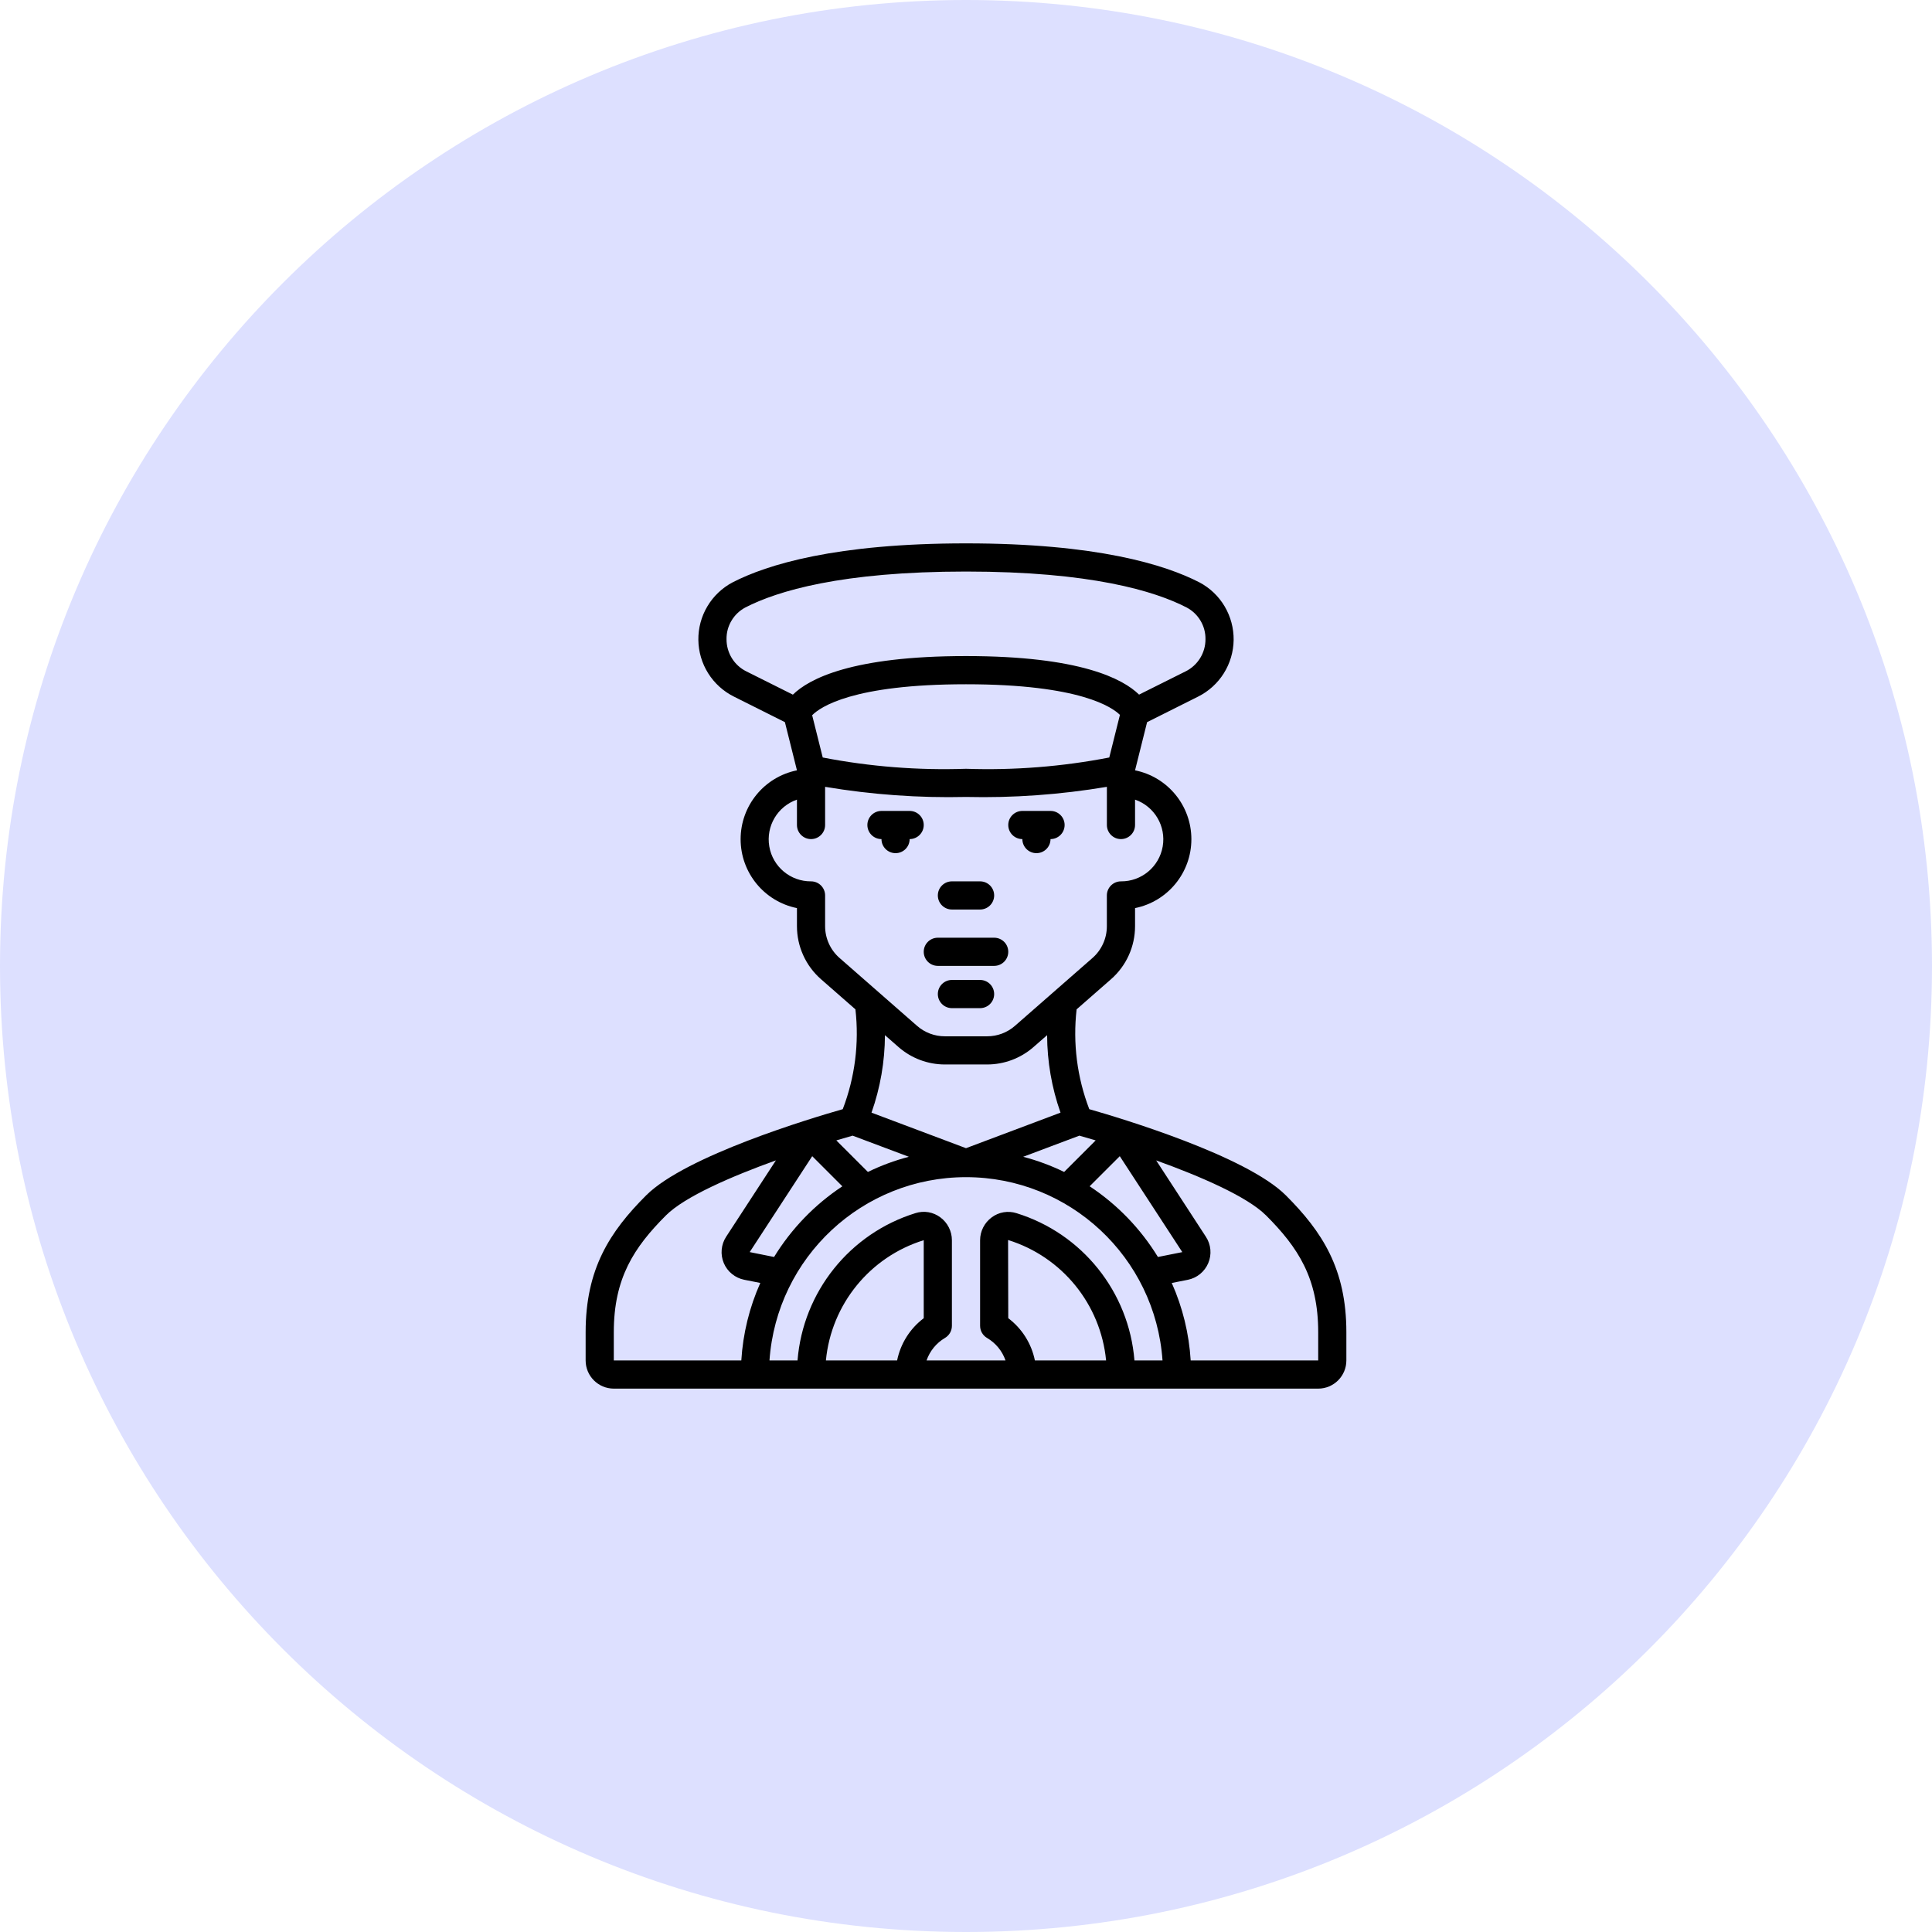
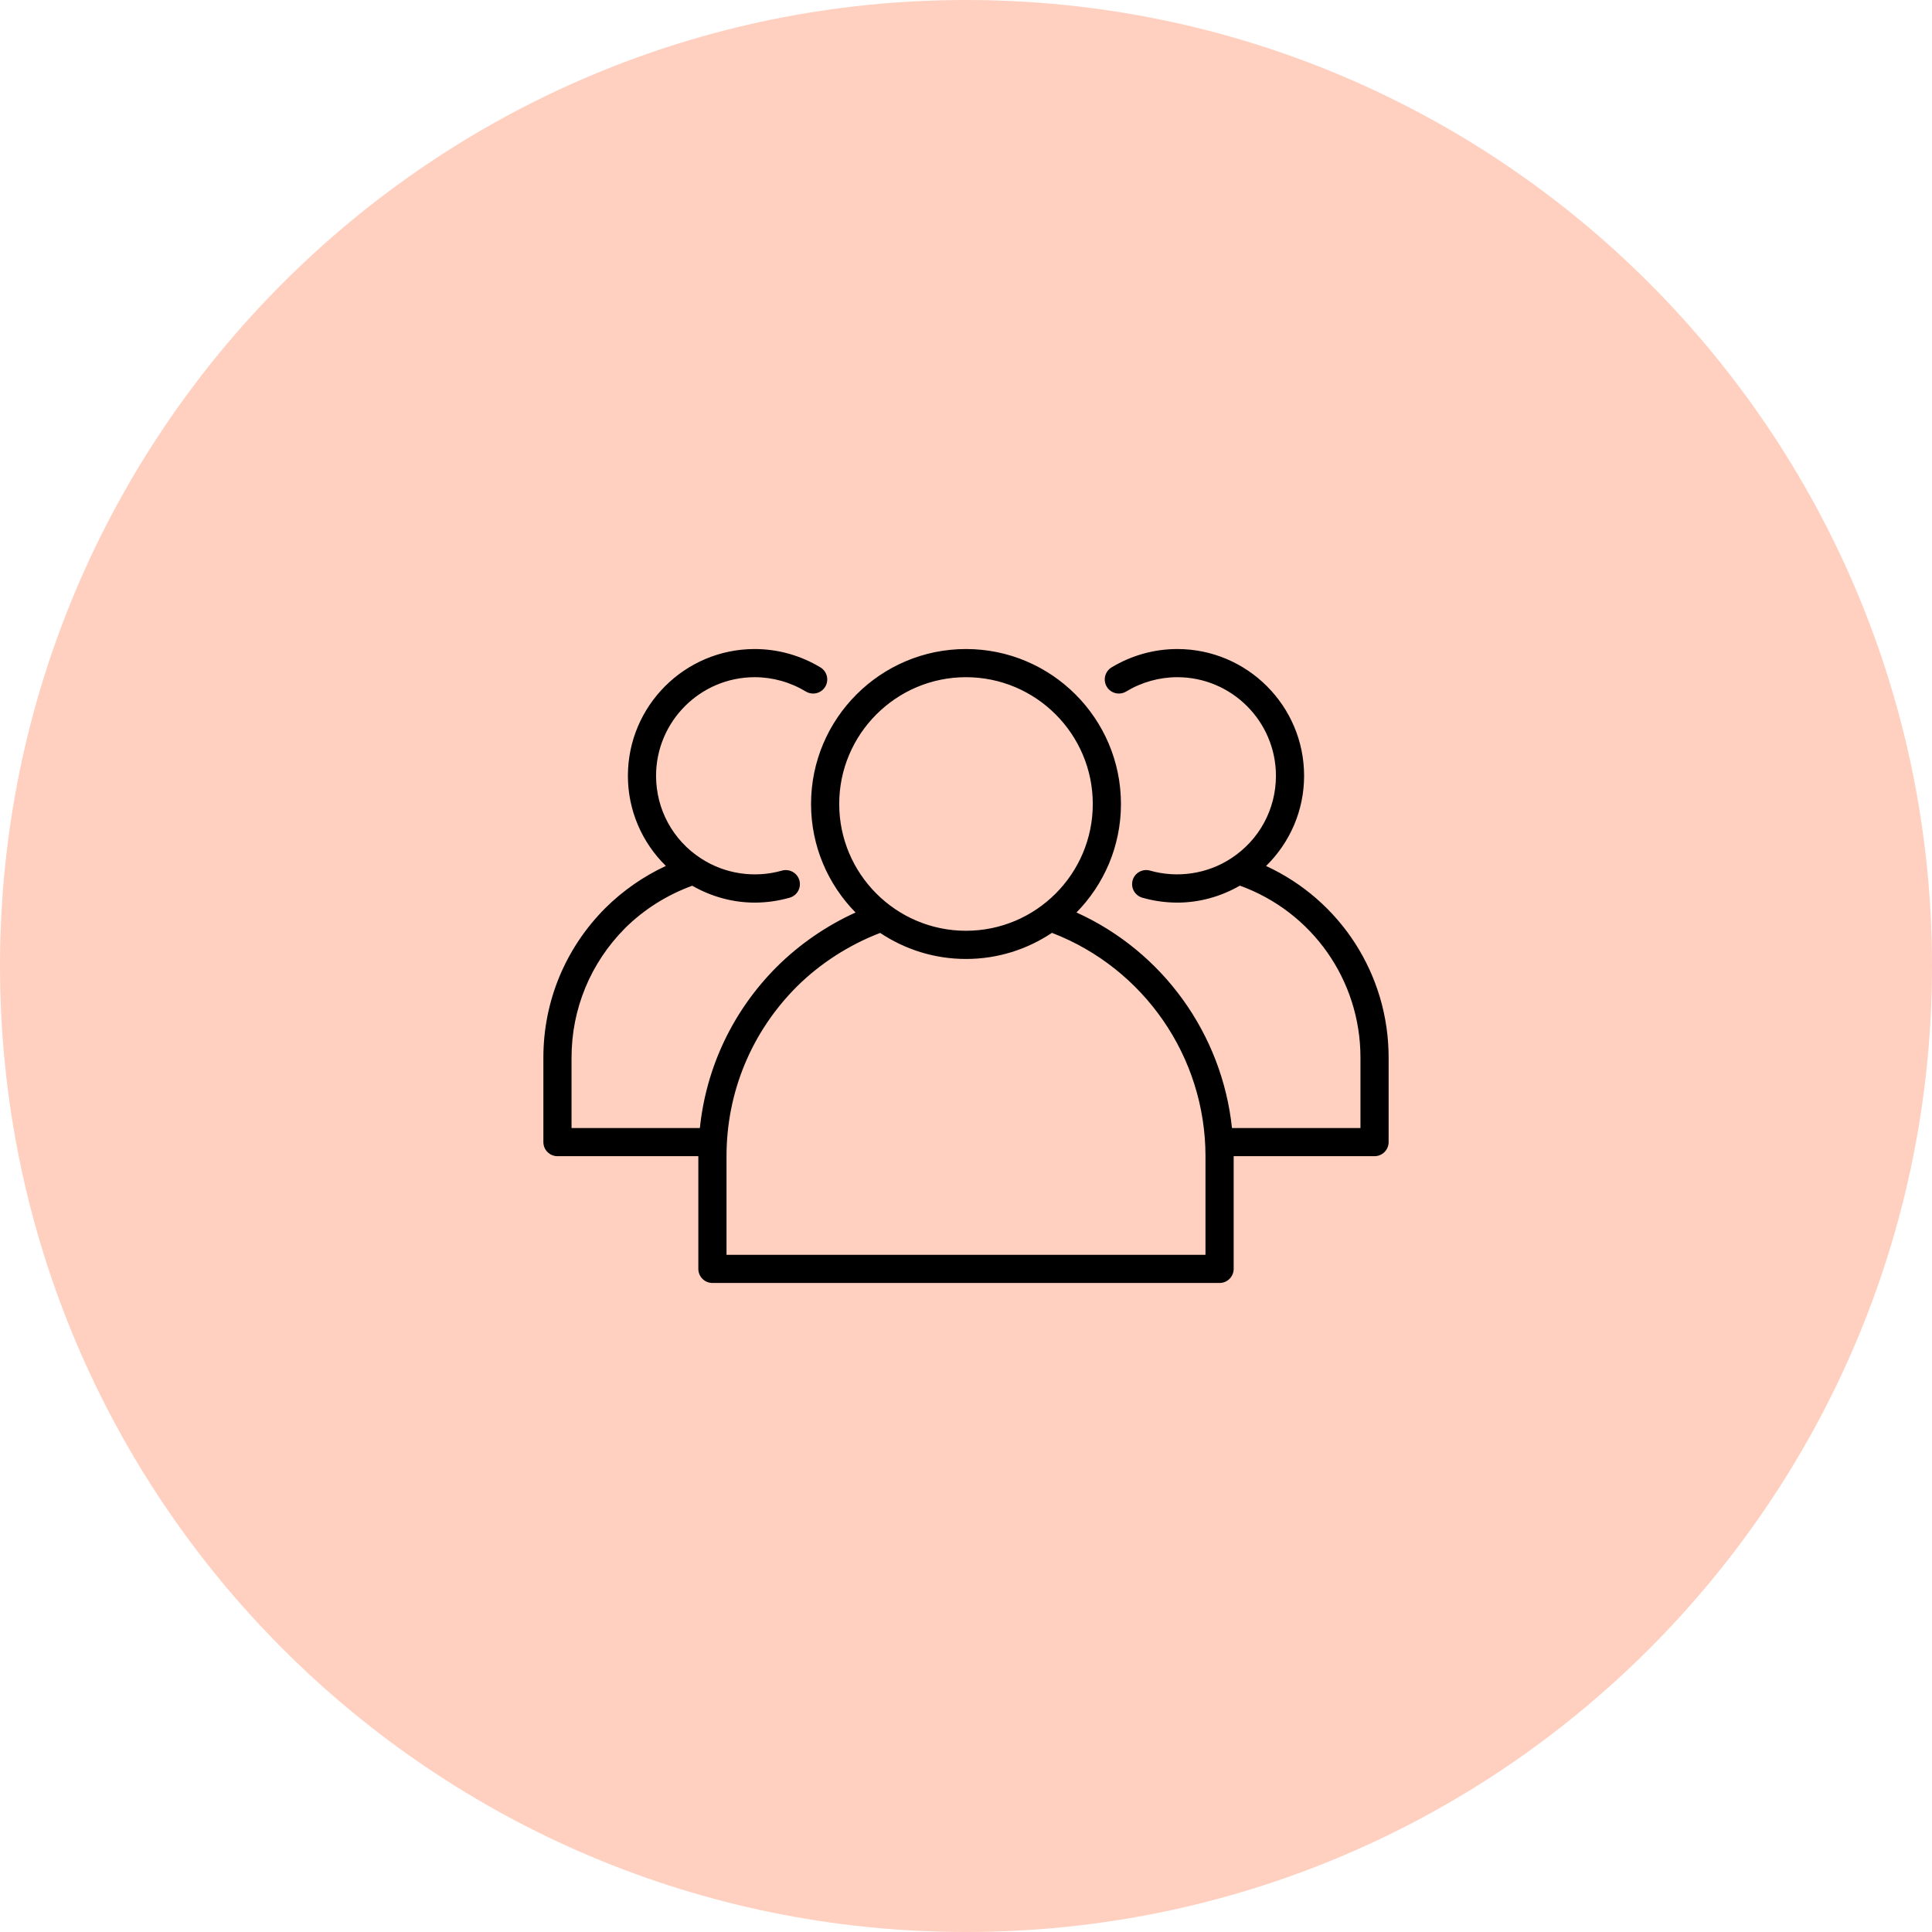
<svg xmlns="http://www.w3.org/2000/svg" width="64" height="64" viewBox="0 0 64 64" fill="none">
-   <circle cx="32" cy="32" r="32" fill="#DDE0FF" />
-   <path fill-rule="evenodd" clip-rule="evenodd" d="M31.067 31.996H32.933C33.191 31.996 33.4 31.787 33.4 31.529C33.4 31.271 33.191 31.063 32.933 31.063H31.067C30.809 31.063 30.6 31.271 30.6 31.529C30.6 31.787 30.809 31.996 31.067 31.996ZM32.467 32.462H31.533C31.276 32.462 31.067 32.672 31.067 32.929C31.067 33.187 31.276 33.396 31.533 33.396H32.467C32.724 33.396 32.933 33.187 32.933 32.929C32.933 32.672 32.724 32.462 32.467 32.462ZM30.6 27.329C30.6 27.072 30.391 26.863 30.133 26.863H29.2C28.942 26.863 28.733 27.072 28.733 27.329C28.733 27.587 28.942 27.796 29.2 27.796C29.2 28.054 29.409 28.262 29.667 28.262C29.924 28.262 30.133 28.054 30.133 27.796C30.391 27.796 30.6 27.587 30.6 27.329ZM33.867 27.796C33.867 28.054 34.076 28.262 34.333 28.262C34.591 28.262 34.8 28.054 34.8 27.796C35.058 27.796 35.267 27.587 35.267 27.329C35.267 27.072 35.058 26.863 34.8 26.863H33.867C33.609 26.863 33.4 27.072 33.4 27.329C33.4 27.587 33.609 27.796 33.867 27.796ZM31.533 30.129H32.467C32.724 30.129 32.933 29.92 32.933 29.663C32.933 29.405 32.724 29.196 32.467 29.196H31.533C31.276 29.196 31.067 29.405 31.067 29.663C31.067 29.92 31.276 30.129 31.533 30.129Z" fill="black" />
-   <path d="M21.403 39.599C20.201 40.801 19.4 42.033 19.4 44.129V45.067C19.4 45.582 19.818 46 20.333 46H43.667C44.182 46 44.6 45.582 44.6 45.067V44.129C44.6 42.032 43.799 40.801 42.597 39.599C41.283 38.286 37.115 37.037 36.084 36.743C35.68 35.691 35.536 34.556 35.664 33.436L36.804 32.438C37.054 32.219 37.255 31.949 37.392 31.646C37.529 31.343 37.6 31.015 37.6 30.682V30.082C38.686 29.862 39.466 28.908 39.466 27.8C39.466 26.692 38.686 25.738 37.6 25.518L37.999 23.922L39.689 23.076C40.038 22.902 40.333 22.634 40.541 22.303C40.748 21.972 40.861 21.59 40.866 21.199C40.87 20.808 40.767 20.424 40.568 20.087C40.369 19.751 40.081 19.476 39.735 19.293C38.592 18.703 36.322 18 32 18C27.678 18 25.408 18.703 24.265 19.293C23.92 19.476 23.631 19.751 23.432 20.087C23.232 20.423 23.129 20.808 23.134 21.199C23.139 21.59 23.251 21.972 23.459 22.303C23.667 22.634 23.962 22.902 24.312 23.076L26.001 23.922L26.4 25.518C25.314 25.738 24.534 26.692 24.534 27.8C24.534 28.908 25.314 29.862 26.4 30.082V30.682C26.4 31.015 26.471 31.343 26.609 31.646C26.746 31.949 26.947 32.219 27.197 32.438L28.337 33.436C28.465 34.556 28.321 35.691 27.917 36.743C26.884 37.037 22.717 38.286 21.403 39.599ZM24.557 45.067H20.333V44.129C20.333 42.346 20.995 41.327 22.063 40.259C22.685 39.638 24.234 38.968 25.703 38.439L24.055 40.968C23.971 41.096 23.921 41.242 23.907 41.394C23.893 41.546 23.917 41.699 23.976 41.84C24.035 41.981 24.128 42.105 24.246 42.201C24.364 42.298 24.505 42.364 24.654 42.394L25.186 42.499C24.824 43.31 24.611 44.18 24.557 45.067ZM26.906 38.3L27.904 39.298C26.988 39.904 26.216 40.703 25.642 41.639L24.835 41.477L26.906 38.3ZM30.6 43.667C30.145 44.01 29.831 44.508 29.718 45.067H27.359C27.538 43.207 28.815 41.636 30.6 41.083V43.667ZM34.282 45.067C34.169 44.508 33.855 44.01 33.4 43.667L33.394 41.077C35.181 41.631 36.461 43.204 36.641 45.067H34.282ZM37.58 45.067C37.398 42.795 35.851 40.862 33.673 40.188C33.535 40.144 33.388 40.134 33.245 40.158C33.102 40.182 32.966 40.241 32.85 40.328C32.732 40.415 32.636 40.529 32.569 40.66C32.502 40.791 32.467 40.936 32.467 41.083V43.919C32.467 44.001 32.488 44.081 32.529 44.152C32.57 44.223 32.629 44.282 32.7 44.323C32.985 44.491 33.201 44.754 33.309 45.067H30.693C30.801 44.755 31.016 44.491 31.3 44.323C31.371 44.282 31.43 44.223 31.471 44.152C31.512 44.081 31.533 44.001 31.533 43.919V41.083C31.533 40.935 31.498 40.79 31.431 40.659C31.365 40.527 31.268 40.413 31.15 40.326C31.034 40.239 30.898 40.181 30.755 40.156C30.612 40.132 30.465 40.142 30.327 40.186C28.149 40.861 26.601 42.794 26.419 45.067H25.49C25.729 41.647 28.573 38.995 32 38.995C35.428 38.995 38.271 41.647 38.51 45.067L37.58 45.067ZM28.87 36.858C29.161 36.033 29.311 35.166 29.315 34.291L29.765 34.685C30.19 35.057 30.735 35.262 31.3 35.262H32.7C33.265 35.262 33.811 35.057 34.236 34.685L34.687 34.291C34.69 35.166 34.84 36.033 35.131 36.858L32 38.035L28.87 36.858ZM41.937 40.259C43.005 41.327 43.667 42.346 43.667 44.129V45.067H39.443C39.389 44.18 39.177 43.311 38.816 42.5L39.348 42.395C39.497 42.365 39.638 42.299 39.756 42.202C39.874 42.105 39.967 41.981 40.026 41.84C40.085 41.7 40.109 41.546 40.095 41.394C40.081 41.242 40.03 41.096 39.946 40.968L38.3 38.44C39.766 38.968 41.315 39.638 41.937 40.26L41.937 40.259ZM39.165 41.478L38.358 41.639C37.784 40.702 37.012 39.903 36.096 39.297L37.094 38.3L39.165 41.478ZM35.755 37.62C35.936 37.67 36.116 37.723 36.296 37.777L35.251 38.822C34.816 38.611 34.362 38.442 33.894 38.32L35.755 37.62ZM26.265 23.011L24.725 22.241C24.526 22.143 24.359 21.99 24.243 21.802C24.127 21.613 24.066 21.395 24.067 21.173C24.064 20.957 24.121 20.745 24.232 20.56C24.342 20.374 24.502 20.223 24.693 20.122C25.747 19.58 27.866 18.933 32 18.933C36.134 18.933 38.256 19.58 39.307 20.123C39.498 20.223 39.658 20.375 39.768 20.56C39.879 20.745 39.936 20.958 39.933 21.173C39.934 21.395 39.873 21.613 39.756 21.802C39.639 21.99 39.472 22.143 39.273 22.241L37.733 23.01C37.201 22.487 35.78 21.733 32 21.733C28.22 21.733 26.799 22.487 26.265 23.011ZM37.099 23.682L36.746 25.093C35.183 25.396 33.591 25.521 32 25.467C30.409 25.521 28.817 25.396 27.254 25.093L26.904 23.693C27.166 23.425 28.244 22.667 32 22.667C35.807 22.667 36.863 23.446 37.099 23.682ZM27.812 31.735C27.662 31.604 27.541 31.442 27.459 31.261C27.376 31.079 27.333 30.882 27.333 30.682V29.663C27.333 29.405 27.124 29.196 26.867 29.196C26.185 29.201 25.599 28.712 25.484 28.041C25.368 27.369 25.756 26.712 26.4 26.489V27.329C26.4 27.587 26.609 27.796 26.867 27.796C27.124 27.796 27.333 27.587 27.333 27.329V26.065C28.875 26.324 30.437 26.436 32 26.4C33.562 26.436 35.125 26.324 36.667 26.065V27.329C36.667 27.587 36.876 27.796 37.133 27.796C37.391 27.796 37.6 27.587 37.6 27.329V26.489C38.244 26.712 38.632 27.369 38.516 28.041C38.4 28.712 37.815 29.202 37.133 29.196C36.876 29.196 36.666 29.405 36.666 29.663V30.682C36.666 30.882 36.624 31.079 36.541 31.26C36.459 31.442 36.339 31.604 36.189 31.735L33.622 33.982C33.367 34.206 33.039 34.329 32.7 34.329H31.3C30.961 34.329 30.633 34.206 30.378 33.982L27.812 31.735ZM30.107 38.32C29.639 38.442 29.184 38.611 28.75 38.822L27.704 37.777C27.884 37.723 28.064 37.67 28.245 37.62L30.107 38.32Z" fill="black" />
+   <circle cx="32" cy="32" r="32" fill="#FFC4B0" fill-opacity="0.8" />
+   <path d="M41.94 28.687C42.736 27.907 43.2 26.842 43.2 25.7C43.2 23.384 41.316 21.5 39 21.5C38.235 21.5 37.482 21.71 36.822 22.108C36.716 22.172 36.64 22.276 36.61 22.396C36.58 22.516 36.6 22.643 36.663 22.749C36.797 22.97 37.084 23.04 37.304 22.908C37.819 22.597 38.405 22.433 39 22.433C40.801 22.433 42.267 23.899 42.267 25.7C42.267 26.809 41.711 27.832 40.779 28.436C39.996 28.95 39.003 29.098 38.097 28.84C37.852 28.769 37.591 28.912 37.52 29.16C37.486 29.279 37.501 29.407 37.561 29.515C37.621 29.623 37.722 29.703 37.841 29.737C38.218 29.845 38.608 29.9 39 29.9C39.734 29.9 40.443 29.7 41.073 29.338C43.468 30.206 45.067 32.468 45.067 35.033V37.367H40.811C40.481 34.25 38.52 31.522 35.66 30.227C36.57 29.3 37.133 28.032 37.133 26.633C37.133 23.803 34.831 21.5 32 21.5C29.169 21.5 26.867 23.803 26.867 26.633C26.867 28.032 27.431 29.301 28.341 30.228C27.379 30.665 26.486 31.277 25.729 32.03C24.277 33.486 23.394 35.354 23.184 37.367H18.933V35.033C18.933 33.417 19.565 31.894 20.709 30.744C21.339 30.119 22.106 29.641 22.932 29.341C23.561 29.701 24.269 29.9 25 29.9C25.392 29.9 25.782 29.845 26.159 29.737C26.278 29.703 26.379 29.623 26.439 29.515C26.499 29.407 26.514 29.279 26.48 29.16C26.409 28.913 26.148 28.77 25.903 28.84C24.997 29.099 24.005 28.951 23.219 28.435C22.289 27.832 21.733 26.809 21.733 25.7C21.733 23.899 23.199 22.433 25 22.433C25.595 22.433 26.181 22.597 26.696 22.908C26.802 22.971 26.929 22.991 27.049 22.961C27.169 22.931 27.272 22.855 27.337 22.749C27.47 22.528 27.398 22.242 27.178 22.108C26.518 21.71 25.765 21.5 25 21.5C22.684 21.5 20.8 23.384 20.8 25.7C20.8 26.841 21.263 27.905 22.057 28.685C21.312 29.032 20.632 29.505 20.049 30.084C18.728 31.411 18 33.169 18 35.033V37.833C18 37.895 18.012 37.955 18.035 38.012C18.059 38.069 18.093 38.12 18.137 38.163C18.18 38.207 18.231 38.241 18.288 38.264C18.345 38.288 18.405 38.3 18.467 38.3H23.133V42.033C23.133 42.095 23.145 42.155 23.169 42.212C23.192 42.269 23.227 42.32 23.27 42.363C23.313 42.407 23.365 42.441 23.421 42.465C23.478 42.488 23.539 42.5 23.6 42.5H40.4C40.461 42.5 40.522 42.488 40.578 42.465C40.635 42.441 40.687 42.407 40.73 42.363C40.773 42.32 40.808 42.269 40.831 42.212C40.855 42.155 40.867 42.095 40.867 42.033V38.3H45.533C45.594 38.3 45.655 38.288 45.712 38.264C45.769 38.241 45.82 38.207 45.863 38.163C45.907 38.12 45.941 38.069 45.964 38.012C45.988 37.955 46 37.895 46 37.833V35.033C46 32.274 44.397 29.82 41.94 28.687ZM27.8 26.633C27.8 24.318 29.684 22.433 32 22.433C34.316 22.433 36.2 24.318 36.2 26.633C36.2 28.949 34.316 30.833 32 30.833C29.684 30.833 27.8 28.949 27.8 26.633ZM39.933 41.567H24.067V38.3C24.067 36.184 24.892 34.191 26.388 32.69C27.177 31.906 28.132 31.298 29.157 30.904C29.972 31.448 30.949 31.767 32 31.767C33.053 31.767 34.032 31.447 34.847 30.902C37.897 32.074 39.933 35.014 39.933 38.3V41.567Z" fill="black" />
</svg>
